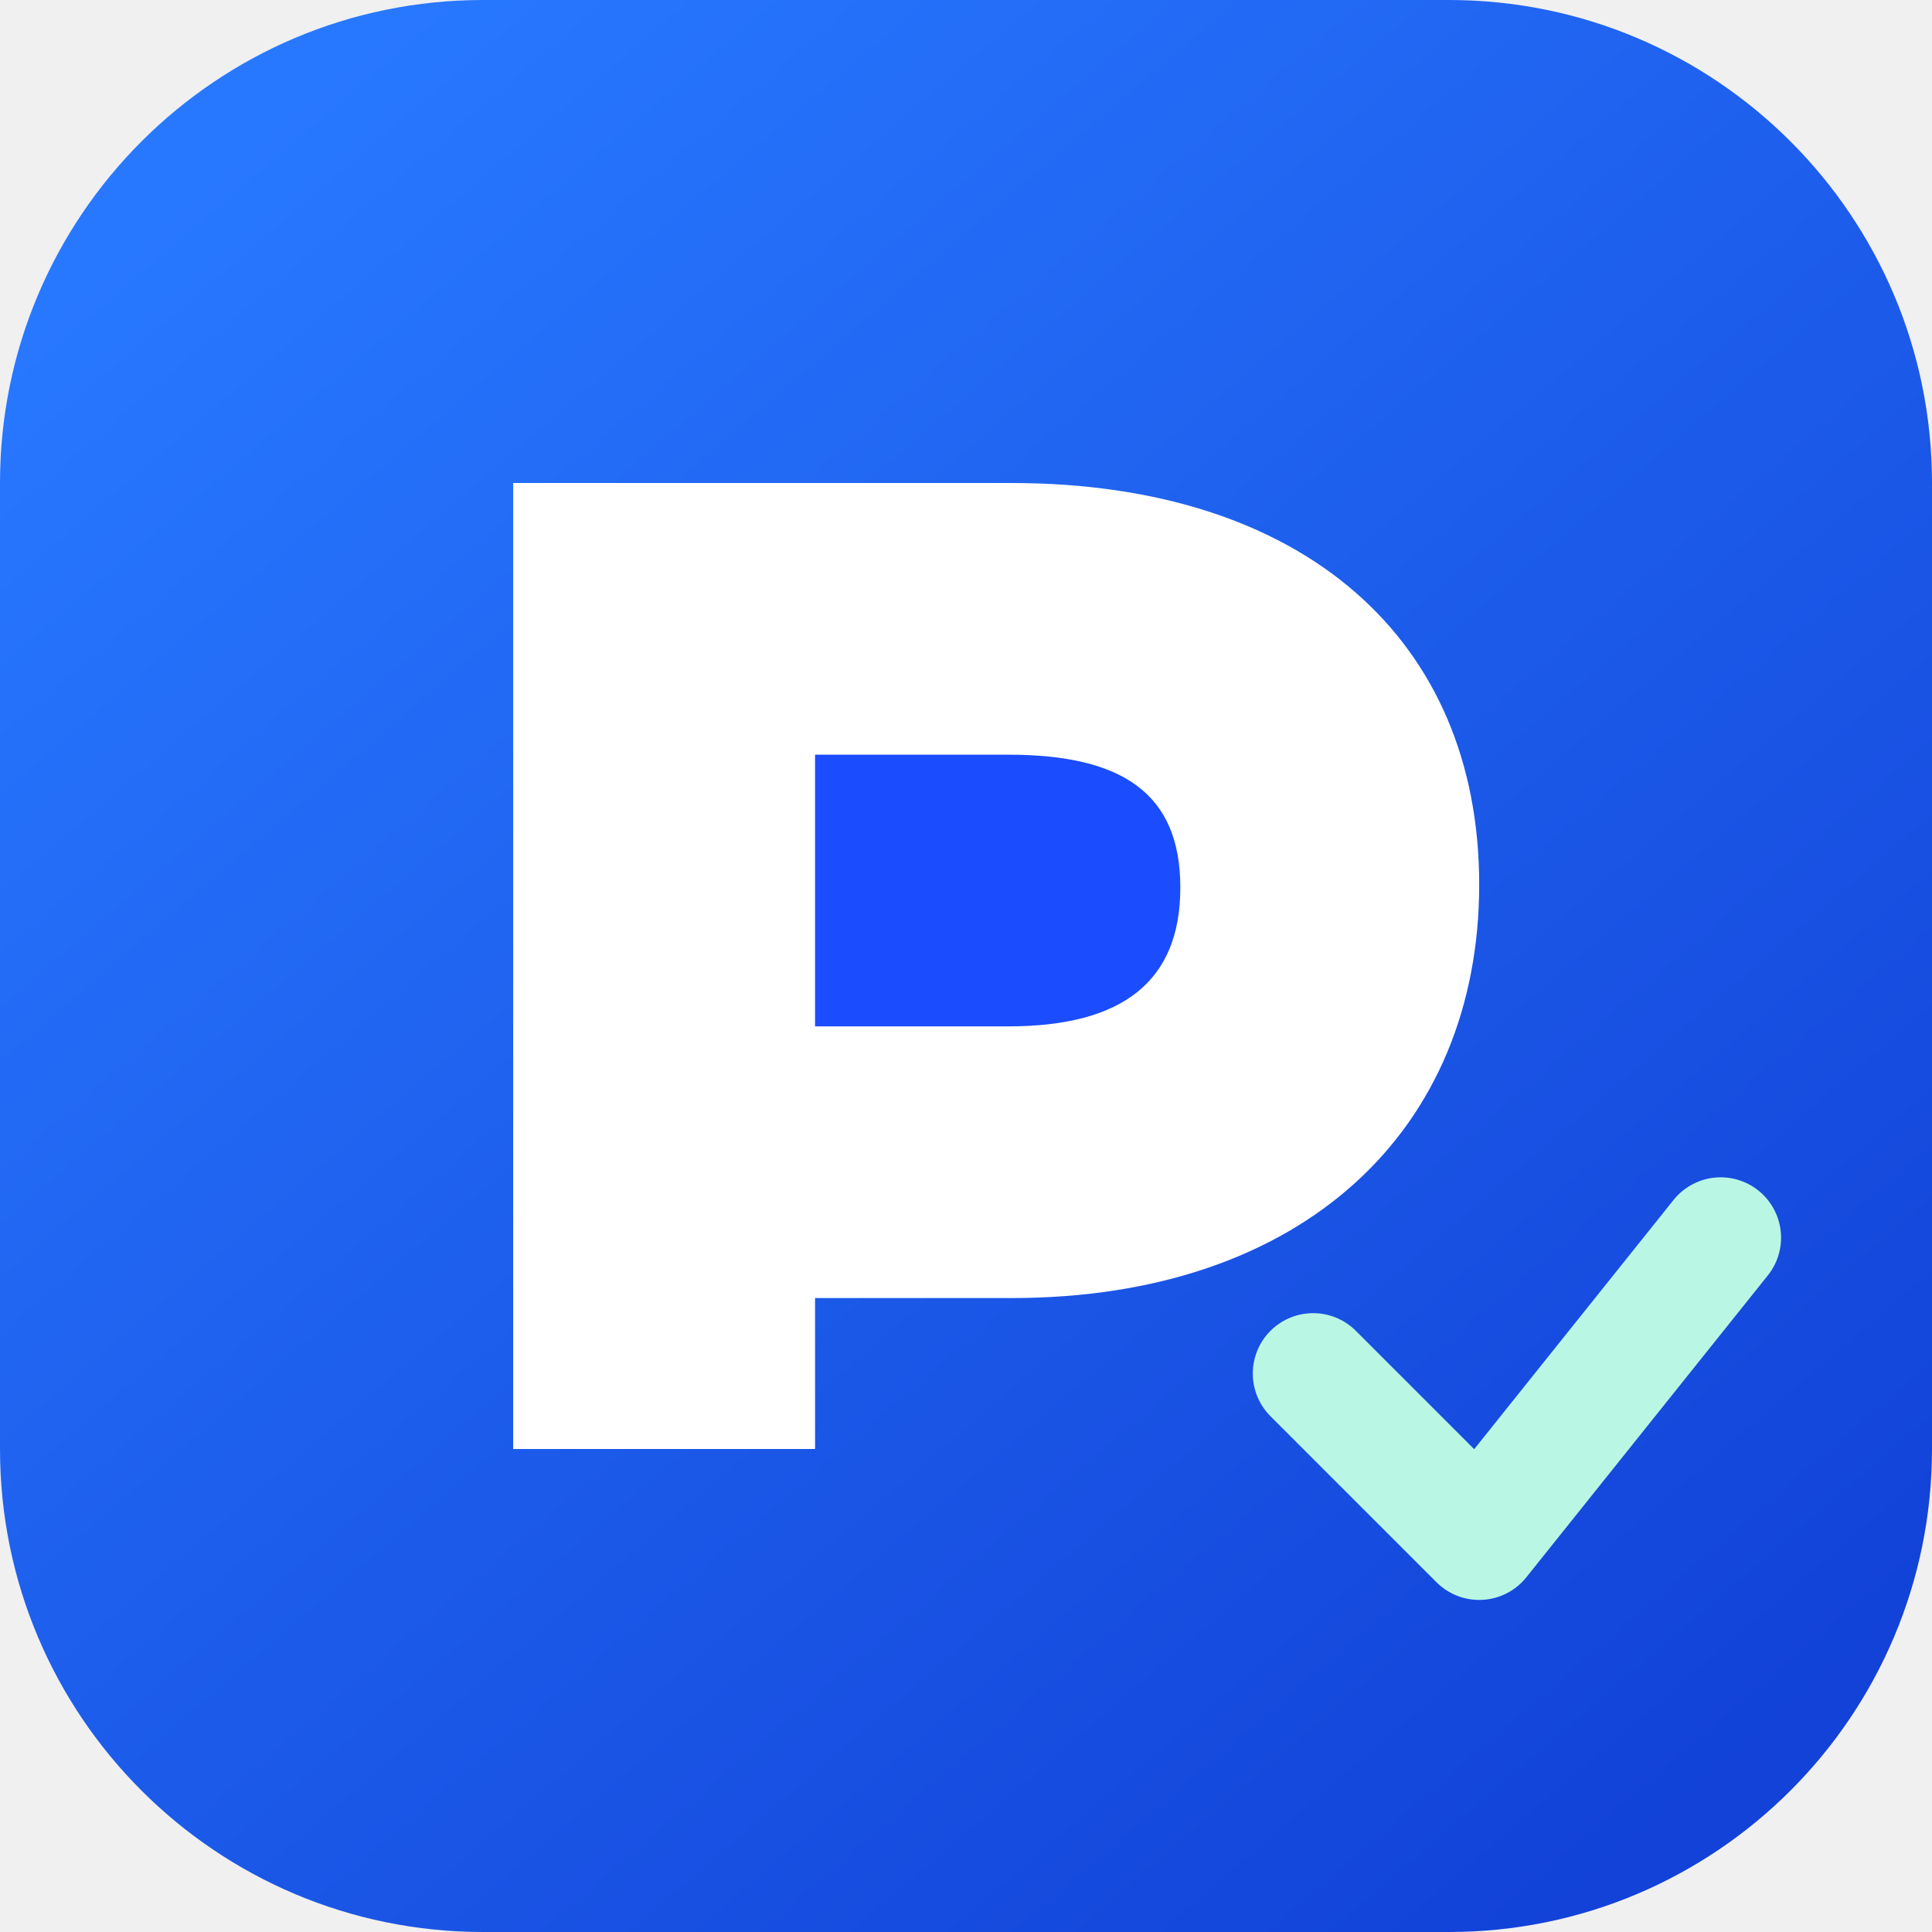
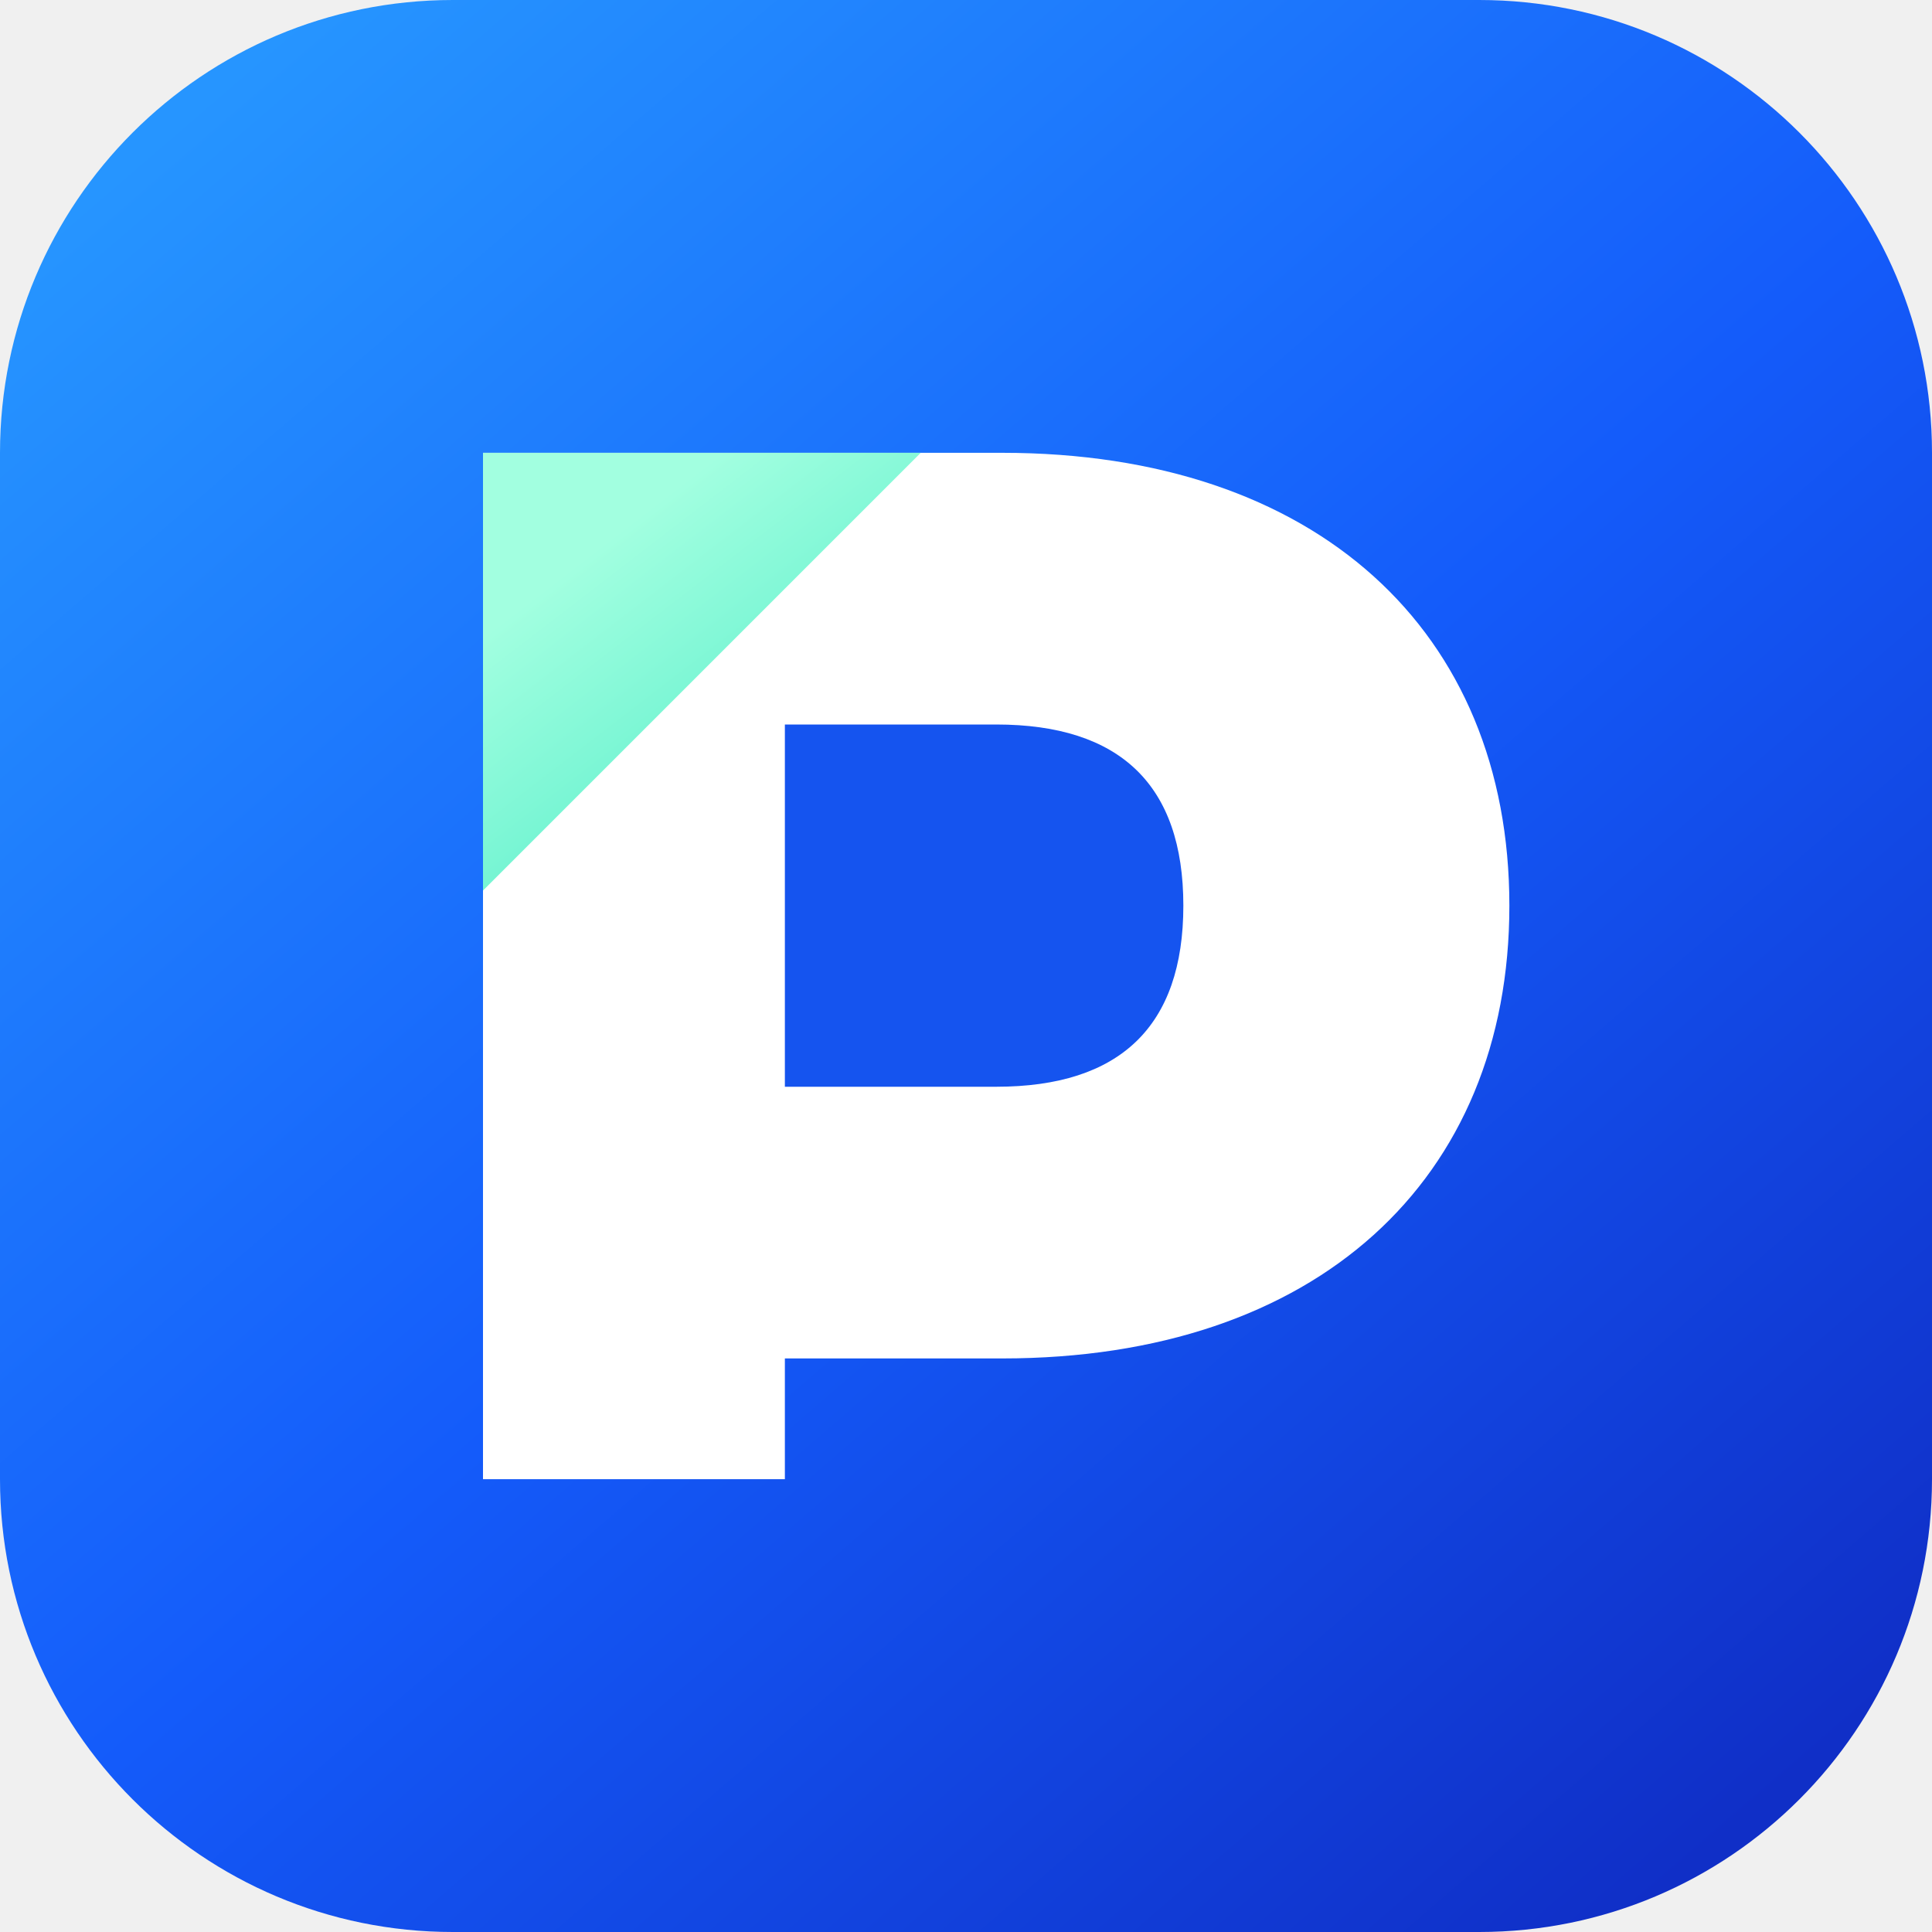
<svg xmlns="http://www.w3.org/2000/svg" viewBox="0 0 64 64">
  <defs>
-     <linearGradient id="brand" x1="8" y1="4" x2="56" y2="60" gradientUnits="userSpaceOnUse">
-       <stop stop-color="#2878FF" />
-       <stop offset="1" stop-color="#1242D8" />
+     <linearGradient id="tile" x1="7" y1="3" x2="57" y2="61" gradientUnits="userSpaceOnUse">
+       <stop stop-color="#2695FF" />
+       <stop offset="0.52" stop-color="#145BFA" />
+       <stop offset="1" stop-color="#102FC7" />
+     </linearGradient>
+     <linearGradient id="fold" x1="20" y1="18" x2="30" y2="31" gradientUnits="userSpaceOnUse">
+       <stop stop-color="#A2FFE0" />
+       <stop offset="1" stop-color="#36E6C0" />
    </linearGradient>
  </defs>
-   <rect width="64" height="64" rx="16" fill="url(#brand)" />
-   <path d="M17 48V16h16.5C43.2 16 49 21.2 49 29.3S43.2 43 33.5 43H27v5H17Z" fill="#fff" />
-   <path d="M27 25v9h6.4c3.8 0 5.7-1.5 5.7-4.6S37.2 25 33.4 25H27Z" fill="#1B4DFF" />
-   <path d="M43.5 45.5 49 51l8-10" fill="none" stroke="#B9F7E4" stroke-width="4" stroke-linecap="round" stroke-linejoin="round" />
+   <rect width="64" height="64" rx="15" fill="url(#tile)" />
+   <path d="M16 49V15h17.2C43.6 15 50 20.9 50 30s-6.4 15-16.8 15H26v4H16Z" fill="#fff" />
+   <path d="M26 24v12h7c4.1 0 6.2-2 6.2-6s-2.1-6-6.2-6h-7Z" fill="#1554EF" />
+   <path d="M16 15h14.5L16 29.5V15Z" fill="url(#fold)" />
</svg>
